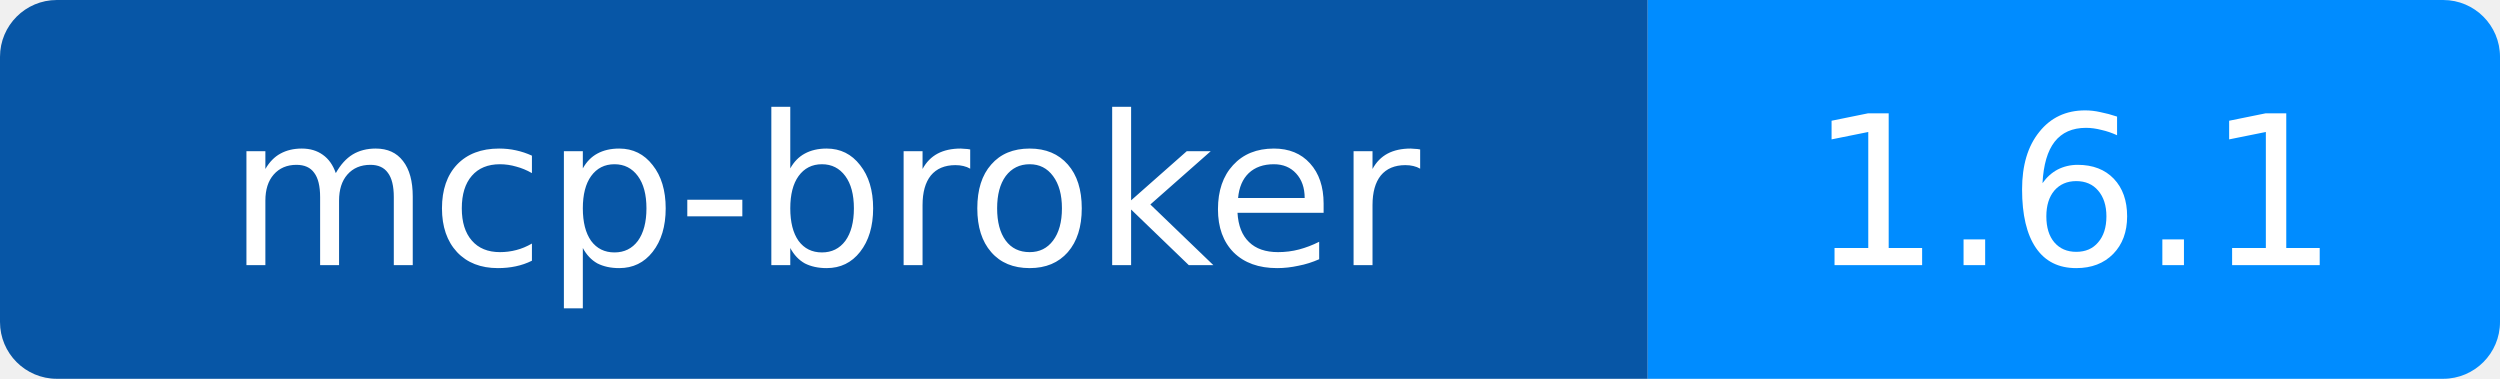
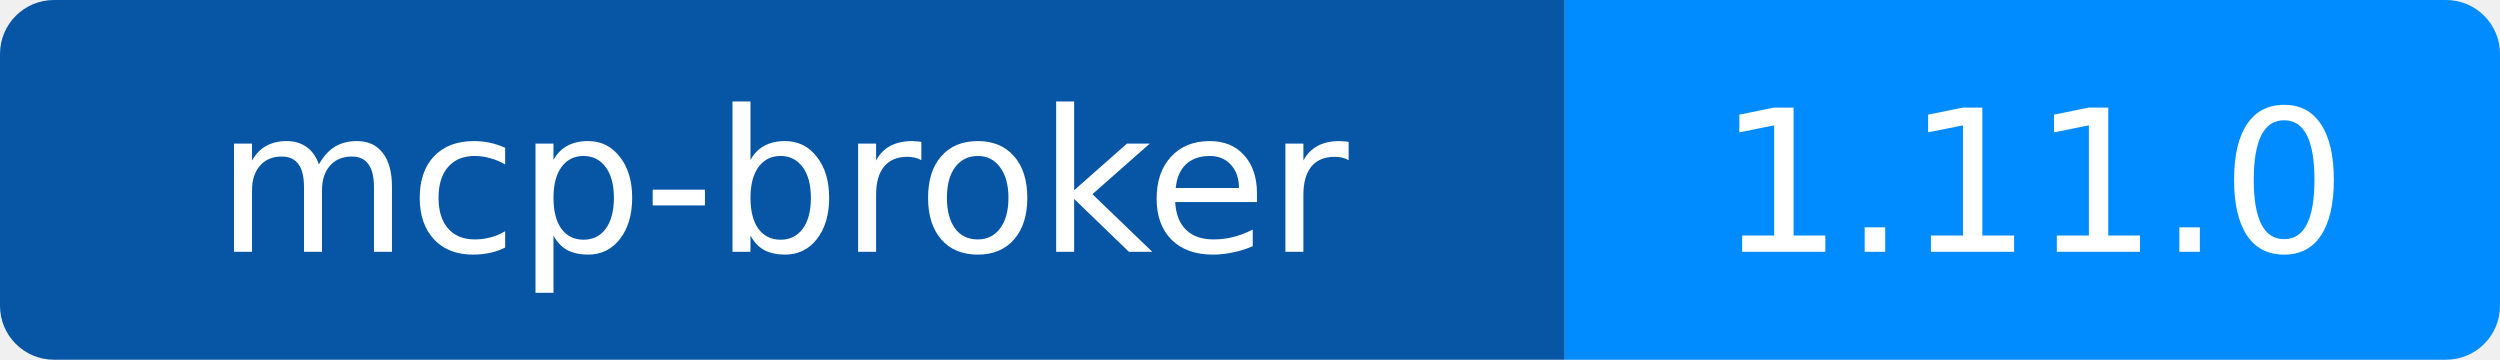
- <svg xmlns="http://www.w3.org/2000/svg" width="132" height="20" viewBox="0 0 132 20" role="img" aria-labelledby="title desc">
+ <svg xmlns="http://www.w3.org/2000/svg" width="139" height="20" viewBox="0 0 139 20" role="img" aria-labelledby="title desc">
  <defs>
    <clipPath id="round">
-       <rect width="132" height="20" rx="3" />
+       <rect width="139" height="20" rx="3" />
    </clipPath>
  </defs>
  <g clip-path="url(#round)">
    <path fill="#0756a6" d="M0 0h87v20H0z" />
-     <path fill="#008cff" d="M87 0h45v20H87z" />
+     <path fill="#008cff" d="M87 0h52v20H87z" />
  </g>
  <g fill="#fff" text-anchor="middle" font-family="Verdana,DejaVu Sans,sans-serif" font-size="11">
    <text x="43.5" y="14">mcp-broker</text>
-     <text x="109.5" y="14">1.6.1</text>
+     <text x="113" y="14">1.11.0</text>
  </g>
</svg>
